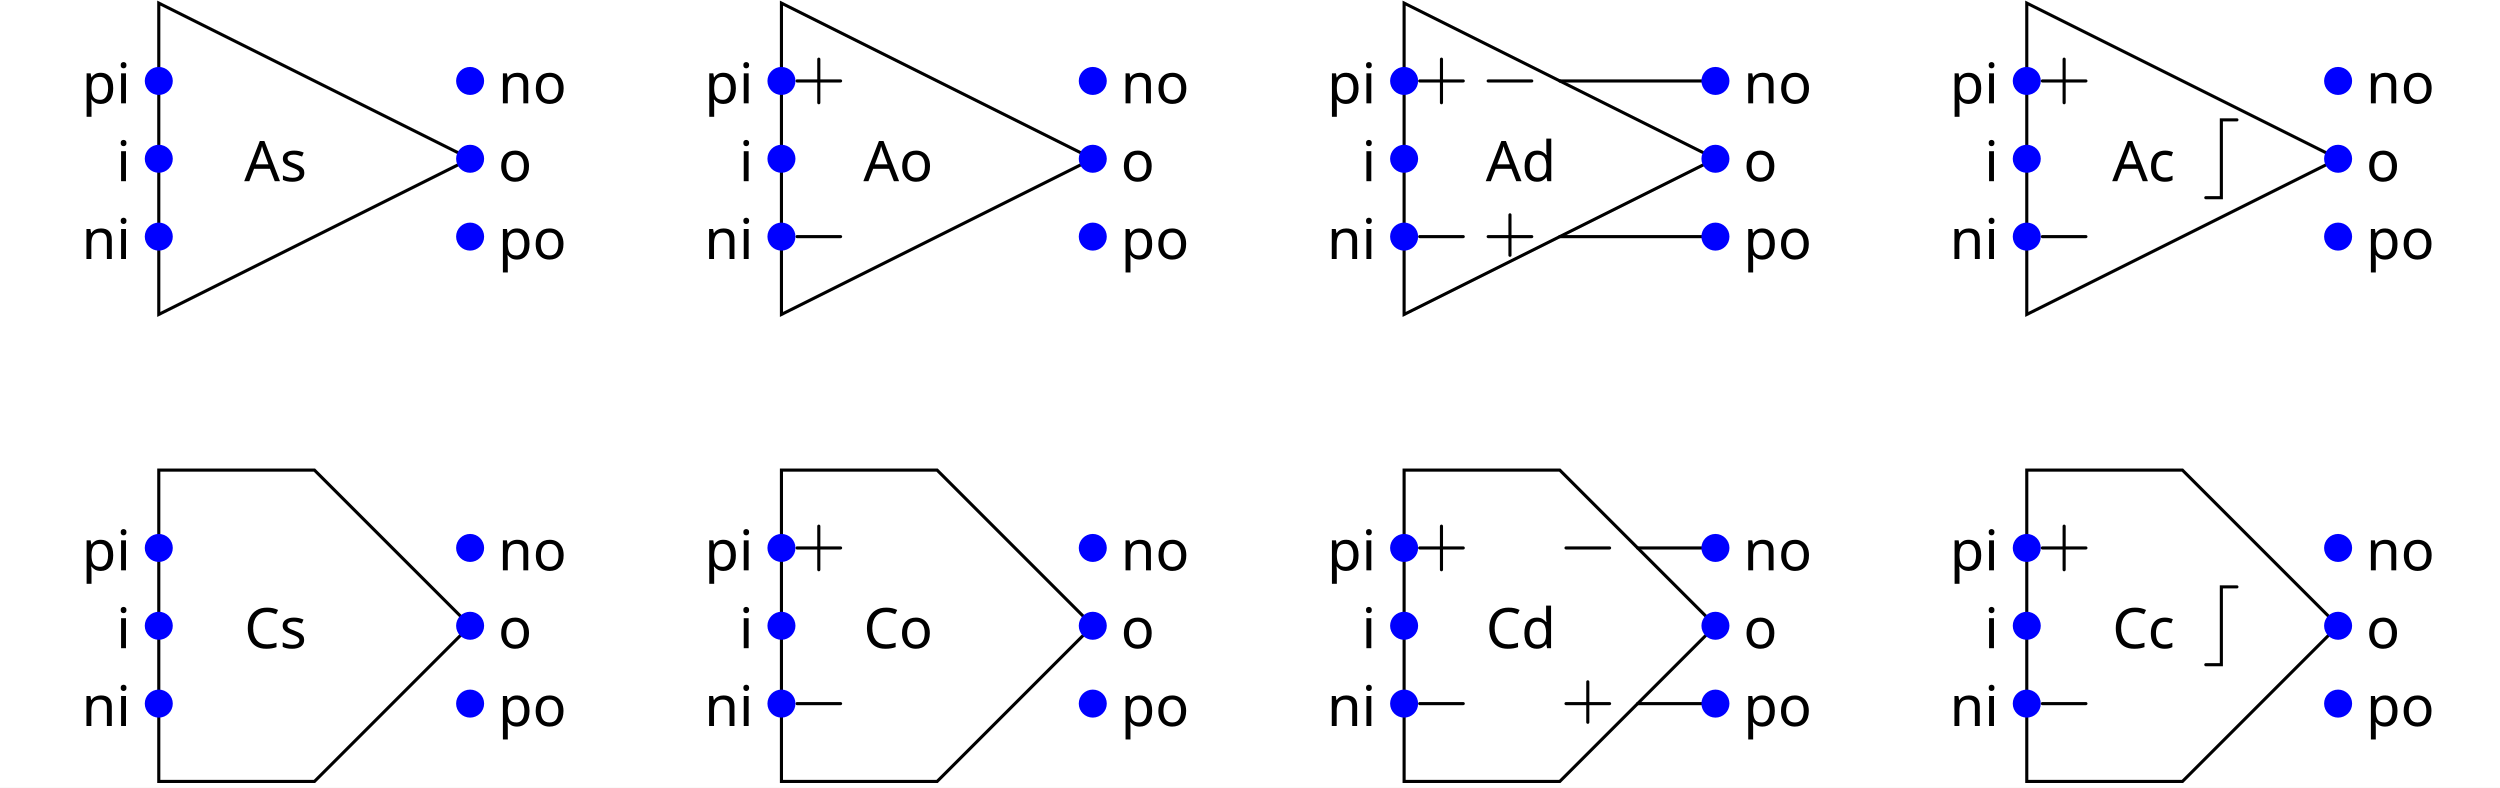
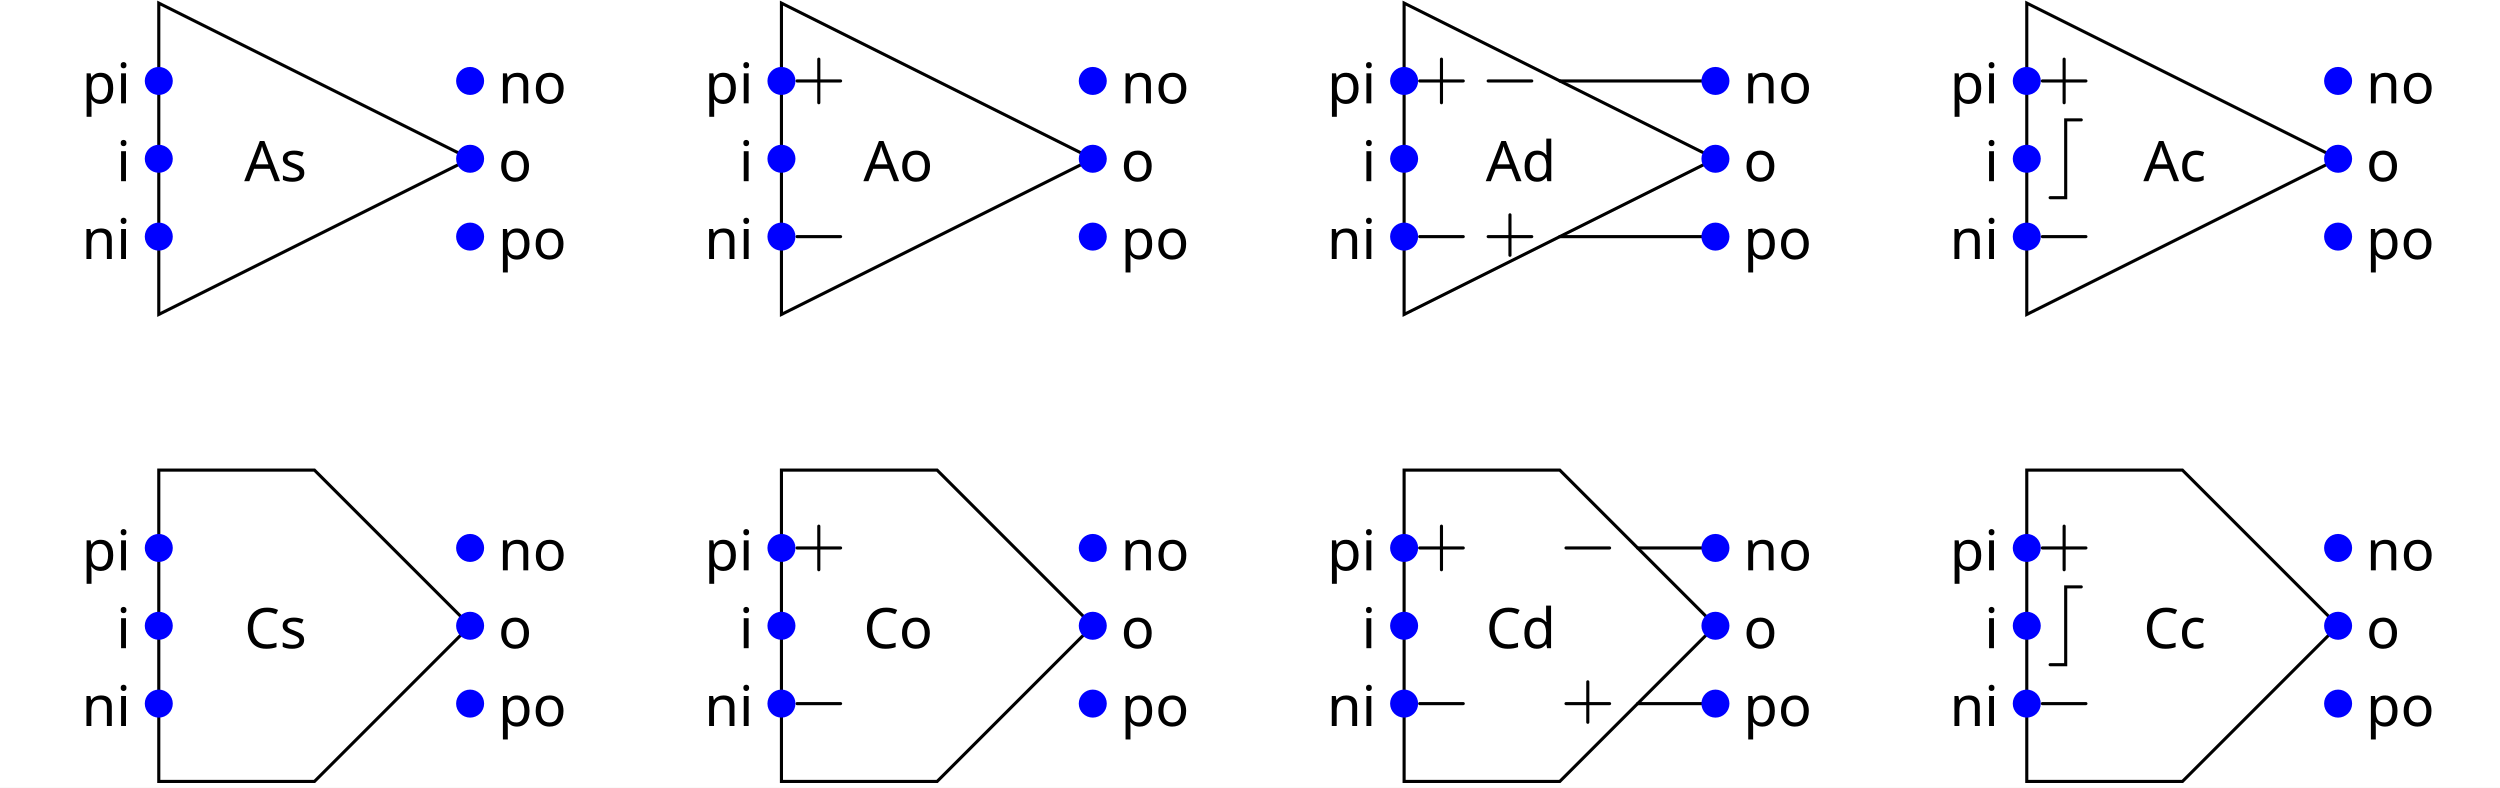
<svg xmlns="http://www.w3.org/2000/svg" baseProfile="full" height="100%" version="1.1" viewBox="-101.0,-51.0,803.0,253.0" width="100%">
  <defs />
  <g id="bkgnd">
    <rect fill="white" height="253.0" stroke="none" stroke-width="1" width="803.0" x="-101.0" y="-51.0" />
  </g>
  <g id="symbol" transform="translate(0,0)">
    <rect fill="none" height="100" stroke="none" width="100" x="-50.0" y="-50.0" />
    <polygon fill="white" points="50.0,0 -50.0,-50.0 -50.0,50.0" stroke="black" stroke-linecap="round" stroke-width="1" />
  </g>
  <g id="text">
    <text fill="black" font-family="sans-serif" font-size="18" text-anchor="middle" x="-12.5" y="7.2">As</text>
  </g>
  <g id="symbol" transform="translate(-50.0,-25.0)">
    <rect fill="none" height="50" stroke="none" width="100" x="-50.0" y="-25.0" />
    <circle cx="0" cy="0" fill="blue" r="4" stroke="blue" stroke-width="1" />
  </g>
  <g id="text">
    <text fill="black" font-family="sans-serif" font-size="18" text-anchor="end" x="-59.0" y="-17.8">pi</text>
  </g>
  <g id="symbol" transform="translate(-50.0,0)">
    <rect fill="none" height="50" stroke="none" width="100" x="-50.0" y="-25.0" />
    <circle cx="0" cy="0" fill="blue" r="4" stroke="blue" stroke-width="1" />
  </g>
  <g id="text">
    <text fill="black" font-family="sans-serif" font-size="18" text-anchor="end" x="-59.0" y="7.2">i</text>
  </g>
  <g id="symbol" transform="translate(-50.0,25.0)">
    <rect fill="none" height="50" stroke="none" width="100" x="-50.0" y="-25.0" />
    <circle cx="0" cy="0" fill="blue" r="4" stroke="blue" stroke-width="1" />
  </g>
  <g id="text">
    <text fill="black" font-family="sans-serif" font-size="18" text-anchor="end" x="-59.0" y="32.2">ni</text>
  </g>
  <g id="symbol" transform="translate(50.0,25.0)">
    <rect fill="none" height="50" stroke="none" width="100" x="-50.0" y="-25.0" />
    <circle cx="0" cy="0" fill="blue" r="4" stroke="blue" stroke-width="1" />
  </g>
  <g id="text">
    <text fill="black" font-family="sans-serif" font-size="18" text-anchor="start" x="59.0" y="32.2">po</text>
  </g>
  <g id="symbol" transform="translate(50.0,0)">
    <rect fill="none" height="50" stroke="none" width="100" x="-50.0" y="-25.0" />
    <circle cx="0" cy="0" fill="blue" r="4" stroke="blue" stroke-width="1" />
  </g>
  <g id="text">
    <text fill="black" font-family="sans-serif" font-size="18" text-anchor="start" x="59.0" y="7.2">o</text>
  </g>
  <g id="symbol" transform="translate(50.0,-25.0)">
    <rect fill="none" height="50" stroke="none" width="100" x="-50.0" y="-25.0" />
    <circle cx="0" cy="0" fill="blue" r="4" stroke="blue" stroke-width="1" />
  </g>
  <g id="text">
    <text fill="black" font-family="sans-serif" font-size="18" text-anchor="start" x="59.0" y="-17.8">no</text>
  </g>
  <g id="symbol" transform="translate(200,0)">
    <rect fill="none" height="100" stroke="none" width="100" x="-50.0" y="-50.0" />
    <polygon fill="white" points="50.0,0 -50.0,-50.0 -50.0,50.0" stroke="black" stroke-linecap="round" stroke-width="1" />
    <line stroke="black" stroke-linecap="round" stroke-width="1" x1="-45.0" x2="-31.0" y1="25.0" y2="25.0" />
    <line stroke="black" stroke-linecap="round" stroke-width="1" x1="-45.0" x2="-31.0" y1="-25.0" y2="-25.0" />
    <line stroke="black" stroke-linecap="round" stroke-width="1" x1="-38.0" x2="-38.0" y1="-18.0" y2="-32.0" />
  </g>
  <g id="text">
    <text fill="black" font-family="sans-serif" font-size="18" text-anchor="middle" x="187.5" y="7.2">Ao</text>
  </g>
  <g id="symbol" transform="translate(150.0,-25.0)">
    <rect fill="none" height="50" stroke="none" width="100" x="-50.0" y="-25.0" />
    <circle cx="0" cy="0" fill="blue" r="4" stroke="blue" stroke-width="1" />
  </g>
  <g id="text">
    <text fill="black" font-family="sans-serif" font-size="18" text-anchor="end" x="141.0" y="-17.8">pi</text>
  </g>
  <g id="symbol" transform="translate(150.0,0)">
    <rect fill="none" height="50" stroke="none" width="100" x="-50.0" y="-25.0" />
    <circle cx="0" cy="0" fill="blue" r="4" stroke="blue" stroke-width="1" />
  </g>
  <g id="text">
    <text fill="black" font-family="sans-serif" font-size="18" text-anchor="end" x="141.0" y="7.2">i</text>
  </g>
  <g id="symbol" transform="translate(150.0,25.0)">
    <rect fill="none" height="50" stroke="none" width="100" x="-50.0" y="-25.0" />
    <circle cx="0" cy="0" fill="blue" r="4" stroke="blue" stroke-width="1" />
  </g>
  <g id="text">
    <text fill="black" font-family="sans-serif" font-size="18" text-anchor="end" x="141.0" y="32.2">ni</text>
  </g>
  <g id="symbol" transform="translate(250.0,25.0)">
    <rect fill="none" height="50" stroke="none" width="100" x="-50.0" y="-25.0" />
    <circle cx="0" cy="0" fill="blue" r="4" stroke="blue" stroke-width="1" />
  </g>
  <g id="text">
    <text fill="black" font-family="sans-serif" font-size="18" text-anchor="start" x="259.0" y="32.2">po</text>
  </g>
  <g id="symbol" transform="translate(250.0,0)">
    <rect fill="none" height="50" stroke="none" width="100" x="-50.0" y="-25.0" />
    <circle cx="0" cy="0" fill="blue" r="4" stroke="blue" stroke-width="1" />
  </g>
  <g id="text">
    <text fill="black" font-family="sans-serif" font-size="18" text-anchor="start" x="259.0" y="7.2">o</text>
  </g>
  <g id="symbol" transform="translate(250.0,-25.0)">
    <rect fill="none" height="50" stroke="none" width="100" x="-50.0" y="-25.0" />
    <circle cx="0" cy="0" fill="blue" r="4" stroke="blue" stroke-width="1" />
  </g>
  <g id="text">
    <text fill="black" font-family="sans-serif" font-size="18" text-anchor="start" x="259.0" y="-17.8">no</text>
  </g>
  <g id="symbol" transform="translate(400,0)">
    <rect fill="none" height="100" stroke="none" width="100" x="-50.0" y="-50.0" />
    <polygon fill="white" points="50.0,0 -50.0,-50.0 -50.0,50.0" stroke="black" stroke-linecap="round" stroke-width="1" />
    <line stroke="black" stroke-linecap="round" stroke-width="1" x1="-45.0" x2="-31.0" y1="25.0" y2="25.0" />
    <line stroke="black" stroke-linecap="round" stroke-width="1" x1="-45.0" x2="-31.0" y1="-25.0" y2="-25.0" />
    <line stroke="black" stroke-linecap="round" stroke-width="1" x1="-38.0" x2="-38.0" y1="-18.0" y2="-32.0" />
    <line stroke="black" stroke-linecap="round" stroke-width="1" x1="-23" x2="-9" y1="-25.0" y2="-25.0" />
    <line stroke="black" stroke-linecap="round" stroke-width="1" x1="-23" x2="-9" y1="25.0" y2="25.0" />
    <line stroke="black" stroke-linecap="round" stroke-width="1" x1="-16.0" x2="-16.0" y1="31.0" y2="18.0" />
    <line stroke="black" stroke-linecap="round" stroke-width="1" x1="0" x2="50.0" y1="25.0" y2="25.0" />
    <line stroke="black" stroke-linecap="round" stroke-width="1" x1="0" x2="50.0" y1="-25.0" y2="-25.0" />
  </g>
  <g id="text">
    <text fill="black" font-family="sans-serif" font-size="18" text-anchor="middle" x="387.5" y="7.2">Ad</text>
  </g>
  <g id="symbol" transform="translate(350.0,-25.0)">
    <rect fill="none" height="50" stroke="none" width="100" x="-50.0" y="-25.0" />
    <circle cx="0" cy="0" fill="blue" r="4" stroke="blue" stroke-width="1" />
  </g>
  <g id="text">
    <text fill="black" font-family="sans-serif" font-size="18" text-anchor="end" x="341.0" y="-17.8">pi</text>
  </g>
  <g id="symbol" transform="translate(350.0,0)">
    <rect fill="none" height="50" stroke="none" width="100" x="-50.0" y="-25.0" />
    <circle cx="0" cy="0" fill="blue" r="4" stroke="blue" stroke-width="1" />
  </g>
  <g id="text">
    <text fill="black" font-family="sans-serif" font-size="18" text-anchor="end" x="341.0" y="7.2">i</text>
  </g>
  <g id="symbol" transform="translate(350.0,25.0)">
    <rect fill="none" height="50" stroke="none" width="100" x="-50.0" y="-25.0" />
    <circle cx="0" cy="0" fill="blue" r="4" stroke="blue" stroke-width="1" />
  </g>
  <g id="text">
    <text fill="black" font-family="sans-serif" font-size="18" text-anchor="end" x="341.0" y="32.2">ni</text>
  </g>
  <g id="symbol" transform="translate(450.0,25.0)">
    <rect fill="none" height="50" stroke="none" width="100" x="-50.0" y="-25.0" />
    <circle cx="0" cy="0" fill="blue" r="4" stroke="blue" stroke-width="1" />
  </g>
  <g id="text">
    <text fill="black" font-family="sans-serif" font-size="18" text-anchor="start" x="459.0" y="32.2">po</text>
  </g>
  <g id="symbol" transform="translate(450.0,0)">
    <rect fill="none" height="50" stroke="none" width="100" x="-50.0" y="-25.0" />
    <circle cx="0" cy="0" fill="blue" r="4" stroke="blue" stroke-width="1" />
  </g>
  <g id="text">
    <text fill="black" font-family="sans-serif" font-size="18" text-anchor="start" x="459.0" y="7.2">o</text>
  </g>
  <g id="symbol" transform="translate(450.0,-25.0)">
    <rect fill="none" height="50" stroke="none" width="100" x="-50.0" y="-25.0" />
    <circle cx="0" cy="0" fill="blue" r="4" stroke="blue" stroke-width="1" />
  </g>
  <g id="text">
    <text fill="black" font-family="sans-serif" font-size="18" text-anchor="start" x="459.0" y="-17.8">no</text>
  </g>
  <g id="symbol" transform="translate(600,0)">
    <rect fill="none" height="100" stroke="none" width="100" x="-50.0" y="-50.0" />
    <polygon fill="white" points="50.0,0 -50.0,-50.0 -50.0,50.0" stroke="black" stroke-linecap="round" stroke-width="1" />
    <line stroke="black" stroke-linecap="round" stroke-width="1" x1="-45.0" x2="-31.0" y1="25.0" y2="25.0" />
    <line stroke="black" stroke-linecap="round" stroke-width="1" x1="-45.0" x2="-31.0" y1="-25.0" y2="-25.0" />
    <line stroke="black" stroke-linecap="round" stroke-width="1" x1="-38.0" x2="-38.0" y1="-18.0" y2="-32.0" />
-     <polyline fill="none" points="7.5,12.5 12.5,12.5 12.5,-12.5 17.5,-12.5" stroke="black" stroke-linecap="round" stroke-width="1" />
-   </g>
-   <g id="text">
-     <text fill="black" font-family="sans-serif" font-size="18" text-anchor="middle" x="587.5" y="7.2">Ac</text>
+     <polyline fill="none" points="-42.5,12.5 -37.5,12.5 -37.5,-12.5 -32.5,-12.5" stroke="black" stroke-linecap="round" stroke-width="1" />
+   </g>
+   <g id="text">
+     <text fill="black" font-family="sans-serif" font-size="18" text-anchor="middle" x="597.5" y="7.2">Ac</text>
  </g>
  <g id="symbol" transform="translate(550.0,-25.0)">
    <rect fill="none" height="50" stroke="none" width="100" x="-50.0" y="-25.0" />
    <circle cx="0" cy="0" fill="blue" r="4" stroke="blue" stroke-width="1" />
  </g>
  <g id="text">
    <text fill="black" font-family="sans-serif" font-size="18" text-anchor="end" x="541.0" y="-17.8">pi</text>
  </g>
  <g id="symbol" transform="translate(550.0,0)">
    <rect fill="none" height="50" stroke="none" width="100" x="-50.0" y="-25.0" />
    <circle cx="0" cy="0" fill="blue" r="4" stroke="blue" stroke-width="1" />
  </g>
  <g id="text">
    <text fill="black" font-family="sans-serif" font-size="18" text-anchor="end" x="541.0" y="7.2">i</text>
  </g>
  <g id="symbol" transform="translate(550.0,25.0)">
    <rect fill="none" height="50" stroke="none" width="100" x="-50.0" y="-25.0" />
    <circle cx="0" cy="0" fill="blue" r="4" stroke="blue" stroke-width="1" />
  </g>
  <g id="text">
    <text fill="black" font-family="sans-serif" font-size="18" text-anchor="end" x="541.0" y="32.2">ni</text>
  </g>
  <g id="symbol" transform="translate(650.0,25.0)">
    <rect fill="none" height="50" stroke="none" width="100" x="-50.0" y="-25.0" />
    <circle cx="0" cy="0" fill="blue" r="4" stroke="blue" stroke-width="1" />
  </g>
  <g id="text">
    <text fill="black" font-family="sans-serif" font-size="18" text-anchor="start" x="659.0" y="32.2">po</text>
  </g>
  <g id="symbol" transform="translate(650.0,0)">
    <rect fill="none" height="50" stroke="none" width="100" x="-50.0" y="-25.0" />
    <circle cx="0" cy="0" fill="blue" r="4" stroke="blue" stroke-width="1" />
  </g>
  <g id="text">
    <text fill="black" font-family="sans-serif" font-size="18" text-anchor="start" x="659.0" y="7.2">o</text>
  </g>
  <g id="symbol" transform="translate(650.0,-25.0)">
    <rect fill="none" height="50" stroke="none" width="100" x="-50.0" y="-25.0" />
    <circle cx="0" cy="0" fill="blue" r="4" stroke="blue" stroke-width="1" />
  </g>
  <g id="text">
    <text fill="black" font-family="sans-serif" font-size="18" text-anchor="start" x="659.0" y="-17.8">no</text>
  </g>
  <g id="symbol" transform="translate(0,150)">
    <rect fill="none" height="100" stroke="none" width="100" x="-50.0" y="-50.0" />
    <polygon fill="white" points="50.0,0 0,-50.0 -50.0,-50.0 -50.0,50.0 0,50.0" stroke="black" stroke-linecap="round" stroke-width="1" />
  </g>
  <g id="text">
    <text fill="black" font-family="sans-serif" font-size="18" text-anchor="middle" x="-12.5" y="157.2">Cs</text>
  </g>
  <g id="symbol" transform="translate(-50.0,125.0)">
    <rect fill="none" height="50" stroke="none" width="100" x="-50.0" y="-25.0" />
    <circle cx="0" cy="0" fill="blue" r="4" stroke="blue" stroke-width="1" />
  </g>
  <g id="text">
    <text fill="black" font-family="sans-serif" font-size="18" text-anchor="end" x="-59.0" y="132.2">pi</text>
  </g>
  <g id="symbol" transform="translate(-50.0,150)">
    <rect fill="none" height="50" stroke="none" width="100" x="-50.0" y="-25.0" />
    <circle cx="0" cy="0" fill="blue" r="4" stroke="blue" stroke-width="1" />
  </g>
  <g id="text">
    <text fill="black" font-family="sans-serif" font-size="18" text-anchor="end" x="-59.0" y="157.2">i</text>
  </g>
  <g id="symbol" transform="translate(-50.0,175.0)">
    <rect fill="none" height="50" stroke="none" width="100" x="-50.0" y="-25.0" />
    <circle cx="0" cy="0" fill="blue" r="4" stroke="blue" stroke-width="1" />
  </g>
  <g id="text">
    <text fill="black" font-family="sans-serif" font-size="18" text-anchor="end" x="-59.0" y="182.2">ni</text>
  </g>
  <g id="symbol" transform="translate(50.0,175.0)">
    <rect fill="none" height="50" stroke="none" width="100" x="-50.0" y="-25.0" />
    <circle cx="0" cy="0" fill="blue" r="4" stroke="blue" stroke-width="1" />
  </g>
  <g id="text">
    <text fill="black" font-family="sans-serif" font-size="18" text-anchor="start" x="59.0" y="182.2">po</text>
  </g>
  <g id="symbol" transform="translate(50.0,150)">
    <rect fill="none" height="50" stroke="none" width="100" x="-50.0" y="-25.0" />
    <circle cx="0" cy="0" fill="blue" r="4" stroke="blue" stroke-width="1" />
  </g>
  <g id="text">
    <text fill="black" font-family="sans-serif" font-size="18" text-anchor="start" x="59.0" y="157.2">o</text>
  </g>
  <g id="symbol" transform="translate(50.0,125.0)">
    <rect fill="none" height="50" stroke="none" width="100" x="-50.0" y="-25.0" />
    <circle cx="0" cy="0" fill="blue" r="4" stroke="blue" stroke-width="1" />
  </g>
  <g id="text">
    <text fill="black" font-family="sans-serif" font-size="18" text-anchor="start" x="59.0" y="132.2">no</text>
  </g>
  <g id="symbol" transform="translate(200,150)">
    <rect fill="none" height="100" stroke="none" width="100" x="-50.0" y="-50.0" />
    <polygon fill="white" points="50.0,0 0,-50.0 -50.0,-50.0 -50.0,50.0 0,50.0" stroke="black" stroke-linecap="round" stroke-width="1" />
    <line stroke="black" stroke-linecap="round" stroke-width="1" x1="-45.0" x2="-31.0" y1="25.0" y2="25.0" />
    <line stroke="black" stroke-linecap="round" stroke-width="1" x1="-45.0" x2="-31.0" y1="-25.0" y2="-25.0" />
    <line stroke="black" stroke-linecap="round" stroke-width="1" x1="-38.0" x2="-38.0" y1="-18.0" y2="-32.0" />
  </g>
  <g id="text">
    <text fill="black" font-family="sans-serif" font-size="18" text-anchor="middle" x="187.5" y="157.2">Co</text>
  </g>
  <g id="symbol" transform="translate(150.0,125.0)">
    <rect fill="none" height="50" stroke="none" width="100" x="-50.0" y="-25.0" />
    <circle cx="0" cy="0" fill="blue" r="4" stroke="blue" stroke-width="1" />
  </g>
  <g id="text">
    <text fill="black" font-family="sans-serif" font-size="18" text-anchor="end" x="141.0" y="132.2">pi</text>
  </g>
  <g id="symbol" transform="translate(150.0,150)">
    <rect fill="none" height="50" stroke="none" width="100" x="-50.0" y="-25.0" />
    <circle cx="0" cy="0" fill="blue" r="4" stroke="blue" stroke-width="1" />
  </g>
  <g id="text">
    <text fill="black" font-family="sans-serif" font-size="18" text-anchor="end" x="141.0" y="157.2">i</text>
  </g>
  <g id="symbol" transform="translate(150.0,175.0)">
    <rect fill="none" height="50" stroke="none" width="100" x="-50.0" y="-25.0" />
    <circle cx="0" cy="0" fill="blue" r="4" stroke="blue" stroke-width="1" />
  </g>
  <g id="text">
    <text fill="black" font-family="sans-serif" font-size="18" text-anchor="end" x="141.0" y="182.2">ni</text>
  </g>
  <g id="symbol" transform="translate(250.0,175.0)">
    <rect fill="none" height="50" stroke="none" width="100" x="-50.0" y="-25.0" />
    <circle cx="0" cy="0" fill="blue" r="4" stroke="blue" stroke-width="1" />
  </g>
  <g id="text">
    <text fill="black" font-family="sans-serif" font-size="18" text-anchor="start" x="259.0" y="182.2">po</text>
  </g>
  <g id="symbol" transform="translate(250.0,150)">
    <rect fill="none" height="50" stroke="none" width="100" x="-50.0" y="-25.0" />
    <circle cx="0" cy="0" fill="blue" r="4" stroke="blue" stroke-width="1" />
  </g>
  <g id="text">
    <text fill="black" font-family="sans-serif" font-size="18" text-anchor="start" x="259.0" y="157.2">o</text>
  </g>
  <g id="symbol" transform="translate(250.0,125.0)">
    <rect fill="none" height="50" stroke="none" width="100" x="-50.0" y="-25.0" />
    <circle cx="0" cy="0" fill="blue" r="4" stroke="blue" stroke-width="1" />
  </g>
  <g id="text">
    <text fill="black" font-family="sans-serif" font-size="18" text-anchor="start" x="259.0" y="132.2">no</text>
  </g>
  <g id="symbol" transform="translate(400,150)">
    <rect fill="none" height="100" stroke="none" width="100" x="-50.0" y="-50.0" />
    <polygon fill="white" points="50.0,0 0,-50.0 -50.0,-50.0 -50.0,50.0 0,50.0" stroke="black" stroke-linecap="round" stroke-width="1" />
    <line stroke="black" stroke-linecap="round" stroke-width="1" x1="-45.0" x2="-31.0" y1="25.0" y2="25.0" />
    <line stroke="black" stroke-linecap="round" stroke-width="1" x1="-45.0" x2="-31.0" y1="-25.0" y2="-25.0" />
    <line stroke="black" stroke-linecap="round" stroke-width="1" x1="-38.0" x2="-38.0" y1="-18.0" y2="-32.0" />
    <line stroke="black" stroke-linecap="round" stroke-width="1" x1="2.0" x2="16.0" y1="-25.0" y2="-25.0" />
    <line stroke="black" stroke-linecap="round" stroke-width="1" x1="2.0" x2="16.0" y1="25.0" y2="25.0" />
    <line stroke="black" stroke-linecap="round" stroke-width="1" x1="9.0" x2="9.0" y1="31.0" y2="18.0" />
    <line stroke="black" stroke-linecap="round" stroke-width="1" x1="25.0" x2="50.0" y1="25.0" y2="25.0" />
    <line stroke="black" stroke-linecap="round" stroke-width="1" x1="25.0" x2="50.0" y1="-25.0" y2="-25.0" />
  </g>
  <g id="text">
    <text fill="black" font-family="sans-serif" font-size="18" text-anchor="middle" x="387.5" y="157.2">Cd</text>
  </g>
  <g id="symbol" transform="translate(350.0,125.0)">
    <rect fill="none" height="50" stroke="none" width="100" x="-50.0" y="-25.0" />
    <circle cx="0" cy="0" fill="blue" r="4" stroke="blue" stroke-width="1" />
  </g>
  <g id="text">
    <text fill="black" font-family="sans-serif" font-size="18" text-anchor="end" x="341.0" y="132.2">pi</text>
  </g>
  <g id="symbol" transform="translate(350.0,150)">
    <rect fill="none" height="50" stroke="none" width="100" x="-50.0" y="-25.0" />
    <circle cx="0" cy="0" fill="blue" r="4" stroke="blue" stroke-width="1" />
  </g>
  <g id="text">
    <text fill="black" font-family="sans-serif" font-size="18" text-anchor="end" x="341.0" y="157.2">i</text>
  </g>
  <g id="symbol" transform="translate(350.0,175.0)">
    <rect fill="none" height="50" stroke="none" width="100" x="-50.0" y="-25.0" />
    <circle cx="0" cy="0" fill="blue" r="4" stroke="blue" stroke-width="1" />
  </g>
  <g id="text">
    <text fill="black" font-family="sans-serif" font-size="18" text-anchor="end" x="341.0" y="182.2">ni</text>
  </g>
  <g id="symbol" transform="translate(450.0,175.0)">
    <rect fill="none" height="50" stroke="none" width="100" x="-50.0" y="-25.0" />
    <circle cx="0" cy="0" fill="blue" r="4" stroke="blue" stroke-width="1" />
  </g>
  <g id="text">
    <text fill="black" font-family="sans-serif" font-size="18" text-anchor="start" x="459.0" y="182.2">po</text>
  </g>
  <g id="symbol" transform="translate(450.0,150)">
    <rect fill="none" height="50" stroke="none" width="100" x="-50.0" y="-25.0" />
    <circle cx="0" cy="0" fill="blue" r="4" stroke="blue" stroke-width="1" />
  </g>
  <g id="text">
    <text fill="black" font-family="sans-serif" font-size="18" text-anchor="start" x="459.0" y="157.2">o</text>
  </g>
  <g id="symbol" transform="translate(450.0,125.0)">
    <rect fill="none" height="50" stroke="none" width="100" x="-50.0" y="-25.0" />
    <circle cx="0" cy="0" fill="blue" r="4" stroke="blue" stroke-width="1" />
  </g>
  <g id="text">
    <text fill="black" font-family="sans-serif" font-size="18" text-anchor="start" x="459.0" y="132.2">no</text>
  </g>
  <g id="symbol" transform="translate(600,150)">
    <rect fill="none" height="100" stroke="none" width="100" x="-50.0" y="-50.0" />
    <polygon fill="white" points="50.0,0 0,-50.0 -50.0,-50.0 -50.0,50.0 0,50.0" stroke="black" stroke-linecap="round" stroke-width="1" />
    <line stroke="black" stroke-linecap="round" stroke-width="1" x1="-45.0" x2="-31.0" y1="25.0" y2="25.0" />
    <line stroke="black" stroke-linecap="round" stroke-width="1" x1="-45.0" x2="-31.0" y1="-25.0" y2="-25.0" />
    <line stroke="black" stroke-linecap="round" stroke-width="1" x1="-38.0" x2="-38.0" y1="-18.0" y2="-32.0" />
-     <polyline fill="none" points="7.5,12.5 12.5,12.5 12.5,-12.5 17.5,-12.5" stroke="black" stroke-linecap="round" stroke-width="1" />
-   </g>
-   <g id="text">
-     <text fill="black" font-family="sans-serif" font-size="18" text-anchor="middle" x="587.5" y="157.2">Cc</text>
+     <polyline fill="none" points="-42.5,12.5 -37.5,12.5 -37.5,-12.5 -32.5,-12.5" stroke="black" stroke-linecap="round" stroke-width="1" />
+   </g>
+   <g id="text">
+     <text fill="black" font-family="sans-serif" font-size="18" text-anchor="middle" x="597.5" y="157.2">Cc</text>
  </g>
  <g id="symbol" transform="translate(550.0,125.0)">
    <rect fill="none" height="50" stroke="none" width="100" x="-50.0" y="-25.0" />
    <circle cx="0" cy="0" fill="blue" r="4" stroke="blue" stroke-width="1" />
  </g>
  <g id="text">
    <text fill="black" font-family="sans-serif" font-size="18" text-anchor="end" x="541.0" y="132.2">pi</text>
  </g>
  <g id="symbol" transform="translate(550.0,150)">
    <rect fill="none" height="50" stroke="none" width="100" x="-50.0" y="-25.0" />
    <circle cx="0" cy="0" fill="blue" r="4" stroke="blue" stroke-width="1" />
  </g>
  <g id="text">
    <text fill="black" font-family="sans-serif" font-size="18" text-anchor="end" x="541.0" y="157.2">i</text>
  </g>
  <g id="symbol" transform="translate(550.0,175.0)">
    <rect fill="none" height="50" stroke="none" width="100" x="-50.0" y="-25.0" />
    <circle cx="0" cy="0" fill="blue" r="4" stroke="blue" stroke-width="1" />
  </g>
  <g id="text">
    <text fill="black" font-family="sans-serif" font-size="18" text-anchor="end" x="541.0" y="182.2">ni</text>
  </g>
  <g id="symbol" transform="translate(650.0,175.0)">
    <rect fill="none" height="50" stroke="none" width="100" x="-50.0" y="-25.0" />
    <circle cx="0" cy="0" fill="blue" r="4" stroke="blue" stroke-width="1" />
  </g>
  <g id="text">
    <text fill="black" font-family="sans-serif" font-size="18" text-anchor="start" x="659.0" y="182.2">po</text>
  </g>
  <g id="symbol" transform="translate(650.0,150)">
    <rect fill="none" height="50" stroke="none" width="100" x="-50.0" y="-25.0" />
    <circle cx="0" cy="0" fill="blue" r="4" stroke="blue" stroke-width="1" />
  </g>
  <g id="text">
    <text fill="black" font-family="sans-serif" font-size="18" text-anchor="start" x="659.0" y="157.2">o</text>
  </g>
  <g id="symbol" transform="translate(650.0,125.0)">
    <rect fill="none" height="50" stroke="none" width="100" x="-50.0" y="-25.0" />
    <circle cx="0" cy="0" fill="blue" r="4" stroke="blue" stroke-width="1" />
  </g>
  <g id="text">
    <text fill="black" font-family="sans-serif" font-size="18" text-anchor="start" x="659.0" y="132.2">no</text>
  </g>
</svg>
